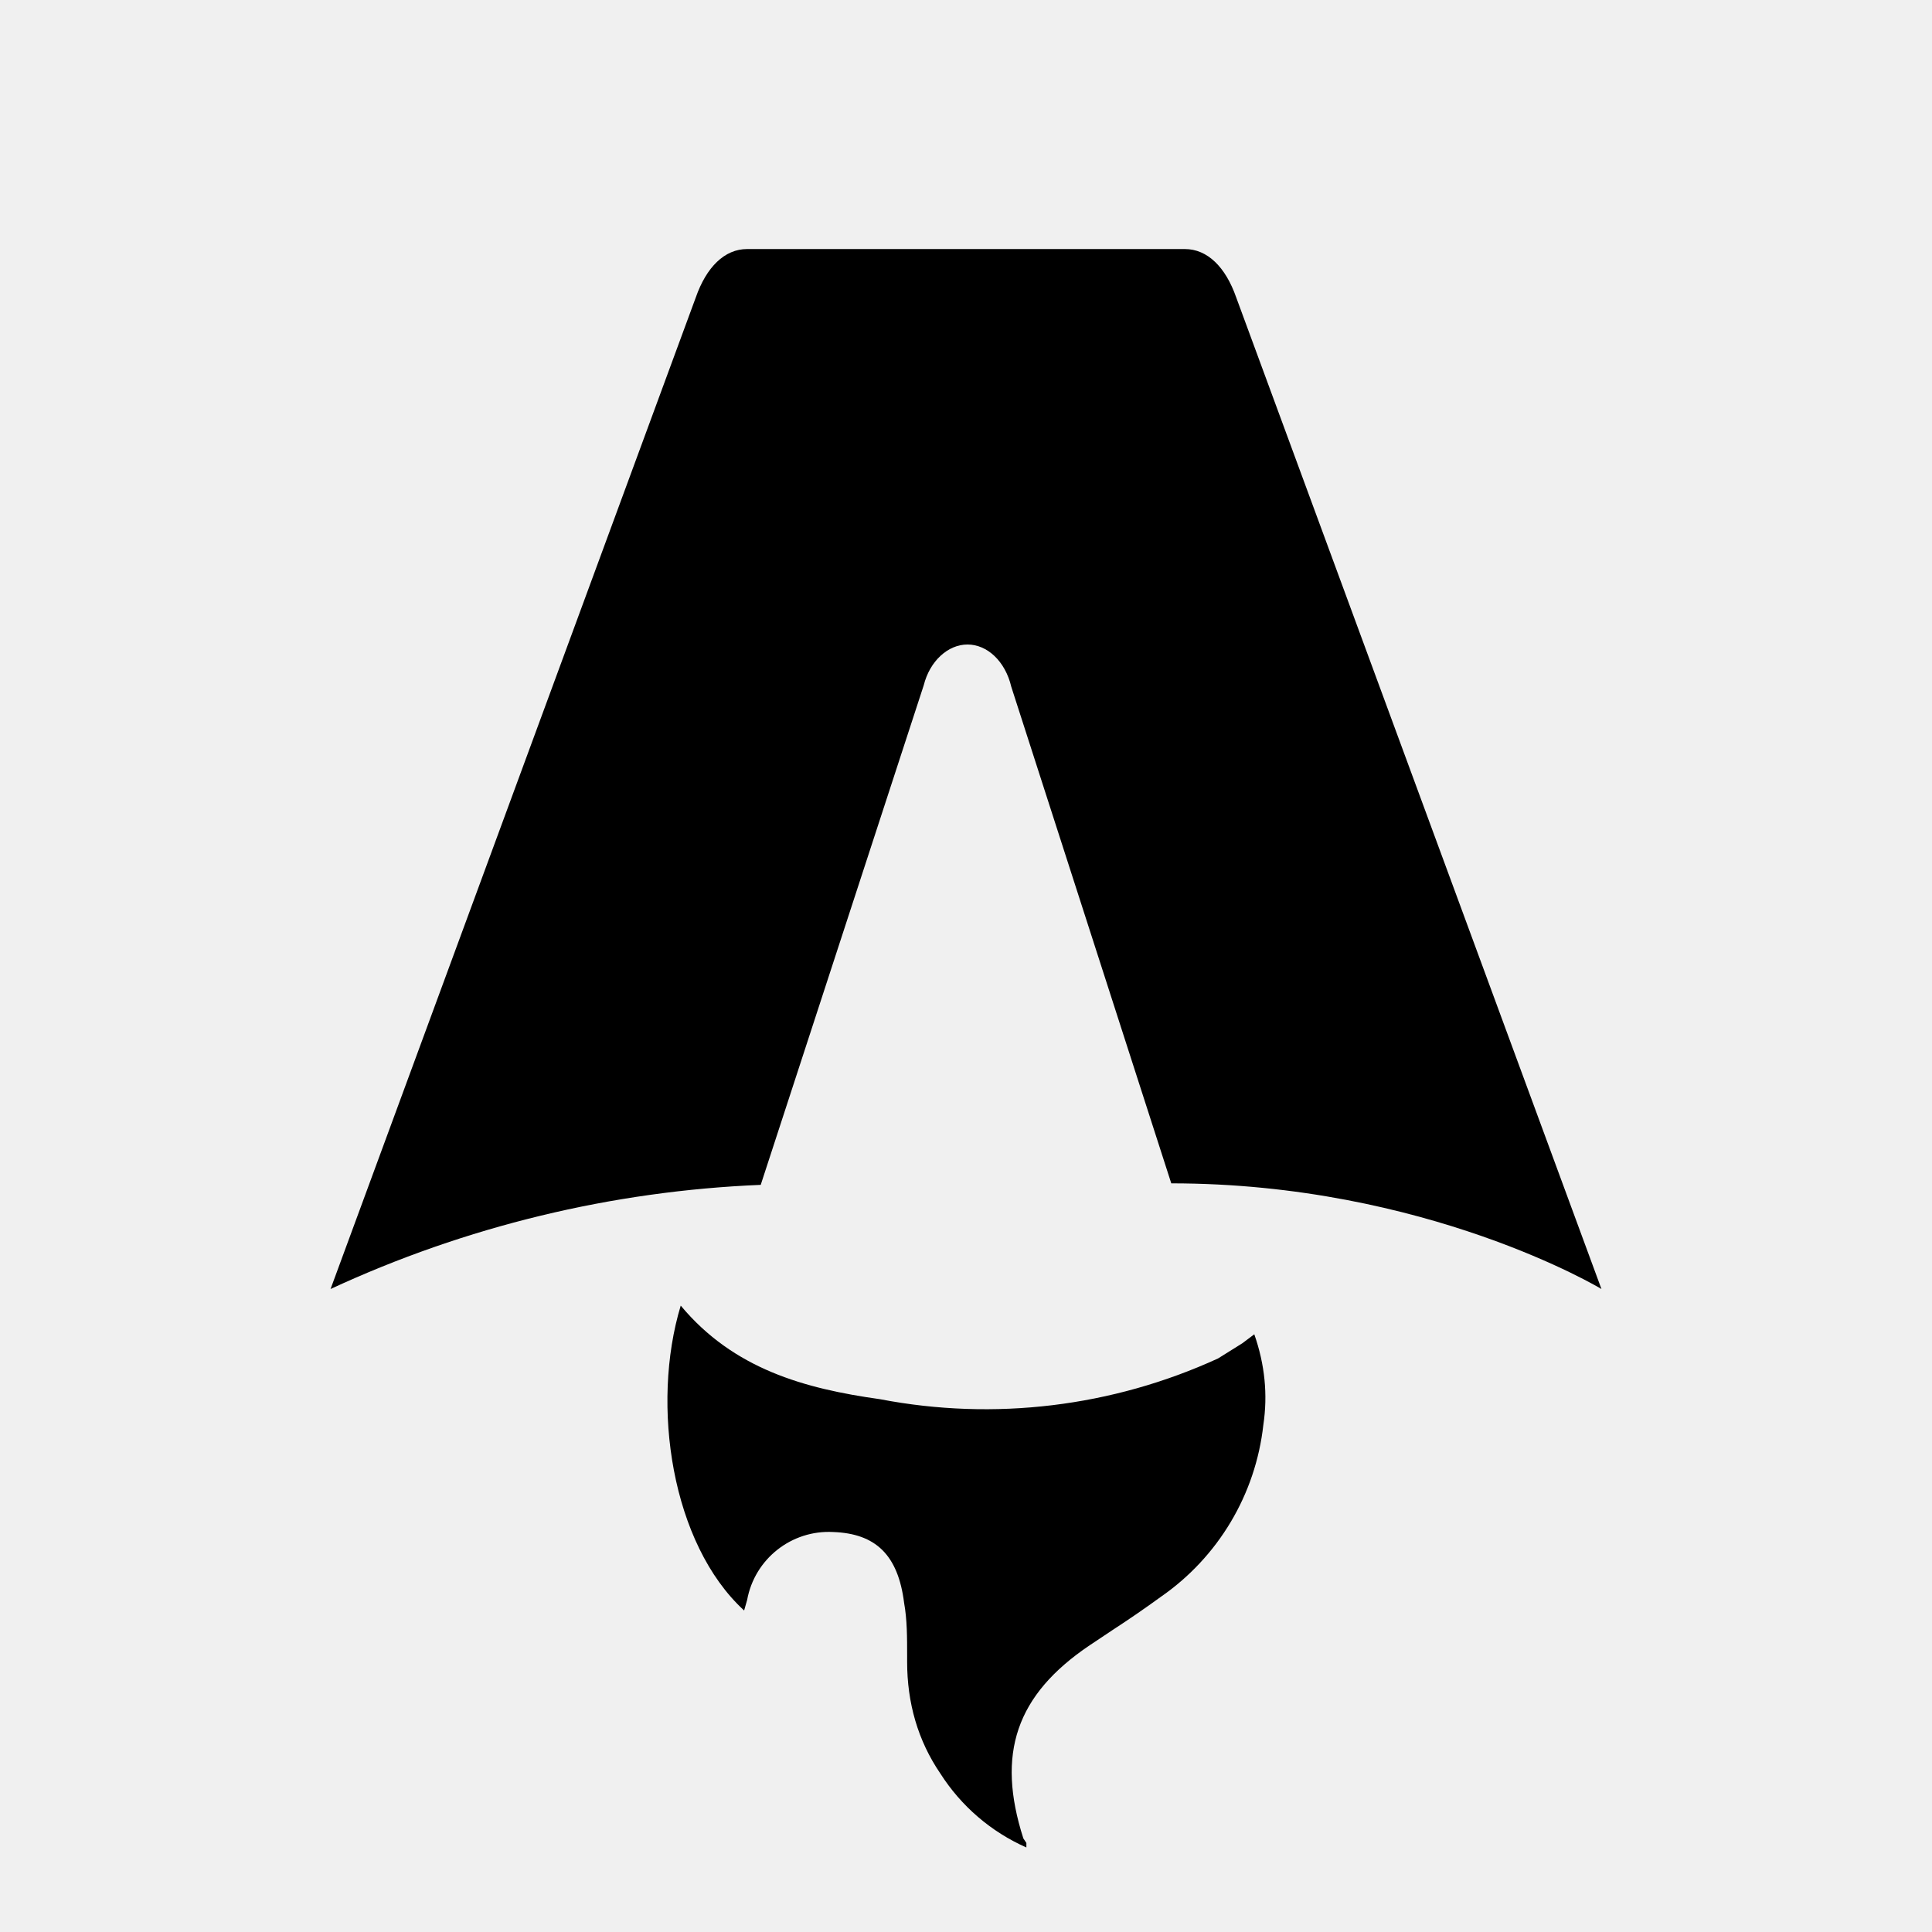
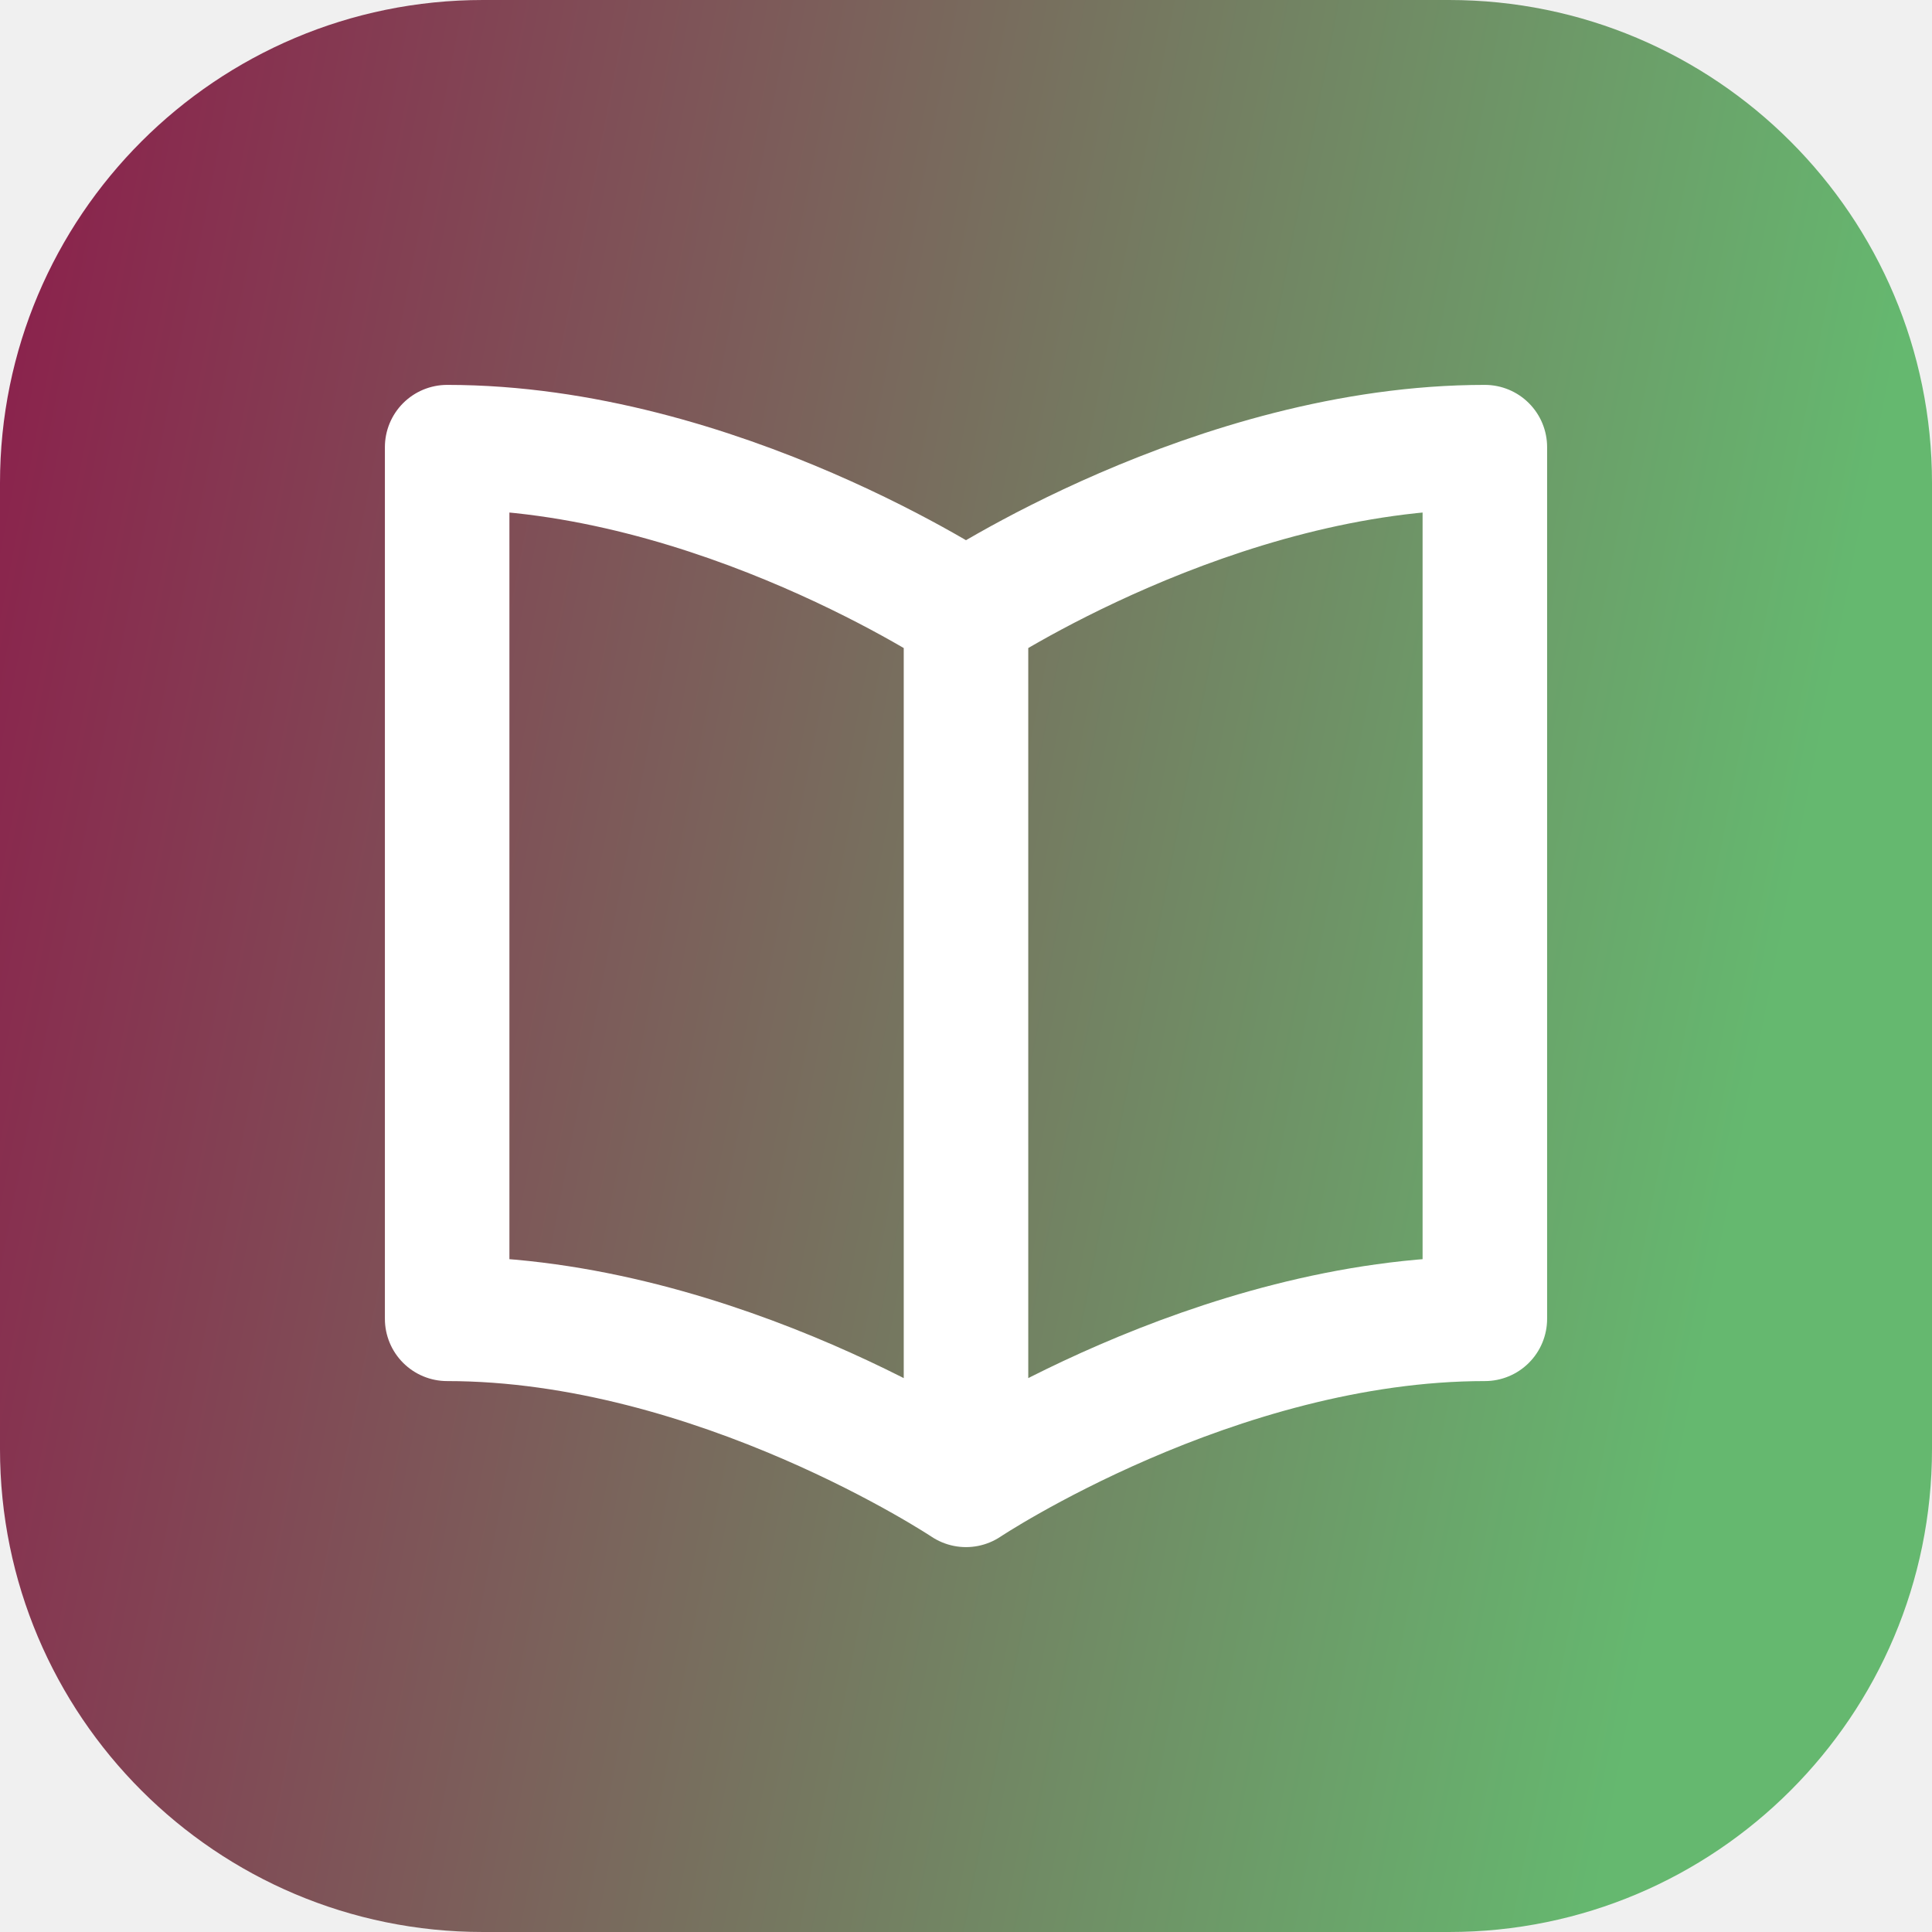
- <svg xmlns="http://www.w3.org/2000/svg" fill="none" viewBox="0 0 128 128">
-   <path d="M50.4 78.5a75.1 75.1 0 0 0-28.5 6.9l24.2-65.7c.7-2 1.9-3.2 3.4-3.2h29c1.5 0 2.7 1.2 3.4 3.2l24.2 65.7s-11.6-7-28.5-7L67 45.5c-.4-1.7-1.6-2.8-2.9-2.8-1.3 0-2.5 1.1-2.9 2.7L50.4 78.5Zm-1.1 28.2Zm-4.2-20.2c-2 6.6-.6 15.8 4.2 20.2a17.5 17.5 0 0 1 .2-.7 5.5 5.5 0 0 1 5.7-4.5c2.8.1 4.3 1.5 4.7 4.7.2 1.1.2 2.3.2 3.5v.4c0 2.7.7 5.2 2.2 7.4a13 13 0 0 0 5.7 4.9v-.3l-.2-.3c-1.8-5.6-.5-9.5 4.4-12.8l1.5-1a73 73 0 0 0 3.2-2.2 16 16 0 0 0 6.8-11.4c.3-2 .1-4-.6-6l-.8.6-1.6 1a37 37 0 0 1-22.4 2.7c-5-.7-9.7-2-13.2-6.2Z" />
-   <style>
-         path { fill: #000; }
-         @media (prefers-color-scheme: dark) {
-             path { fill: #FFF; }
-         }
-     </style>
+ <svg xmlns="http://www.w3.org/2000/svg" xmlns:xlink="http://www.w3.org/1999/xlink" width="512" height="512" viewBox="0 0 512 512" fill="none" class="">
+   <rect id="r9" width="512" height="512" x="0" y="0" rx="128" fill="url(#ra)" stroke="#FFFFFF" stroke-width="0" stroke-opacity="100%" paint-order="stroke" />
+   <clipPath id="clip">
+     <use xlink:href="#r9" />
+   </clipPath>
+   <defs>
+     <linearGradient id="ra" gradientUnits="userSpaceOnUse" gradientTransform="rotate(11)" style="transform-origin: center center 0px;">
+       <stop stop-color="#8c1d4b" />
+       <stop offset="1" stop-color="#65b86f" />
+     </linearGradient>
+     <radialGradient id="rb" cx="0" cy="0" r="1" gradientUnits="userSpaceOnUse" gradientTransform="translate(256) rotate(90) scale(512)">
+       <stop stop-color="white" />
+       <stop offset="1" stop-color="white" stop-opacity="0" />
+     </radialGradient>
+   </defs>
+   <svg fill="none" viewBox="0 0 16 16" width="352" height="352" x="80" y="80" style="color: rgb(255, 255, 255);" alignment-baseline="middle">
+     <path stroke="currentColor" stroke-linecap="round" stroke-linejoin="round" stroke-width="1.5" d="M8 3.75s-3-2-6.25-2v10.5c3.25 0 6.25 2 6.25 2m0-10.5s3-2 6.25-2v10.5c-3.25 0-6.25 2-6.25 2m0-10.5v10.5" />
+   </svg>
</svg>
